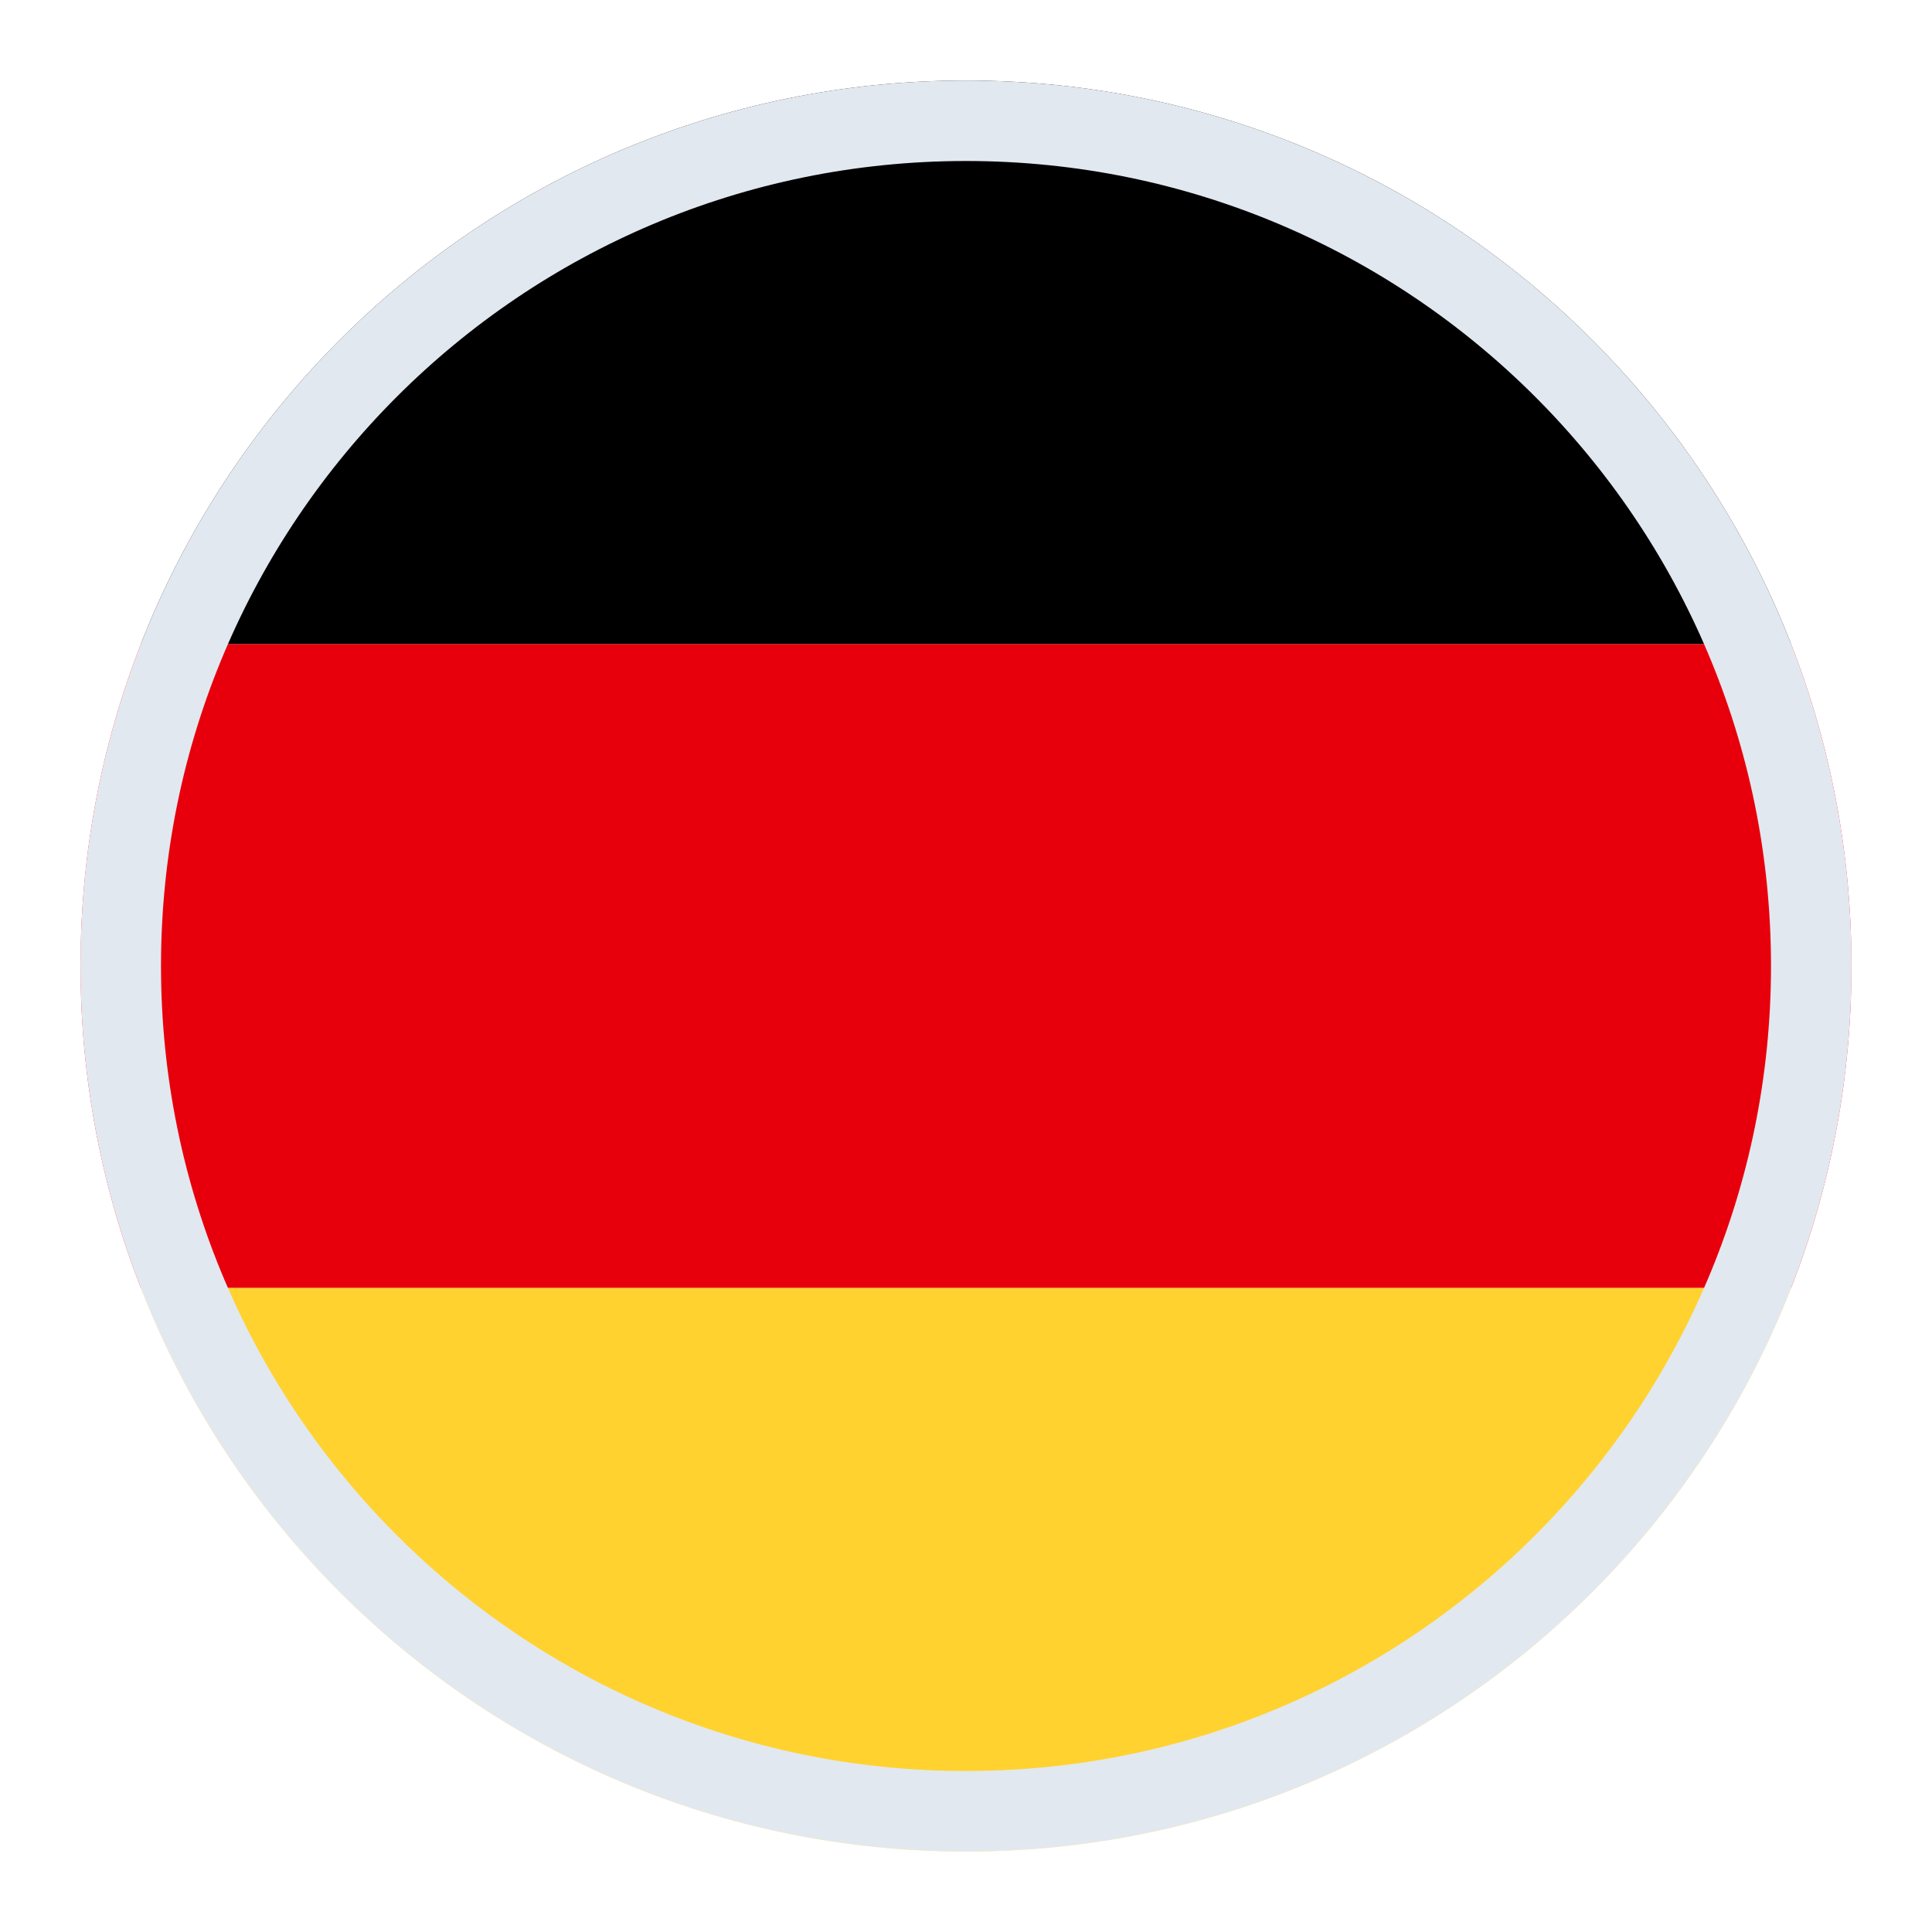
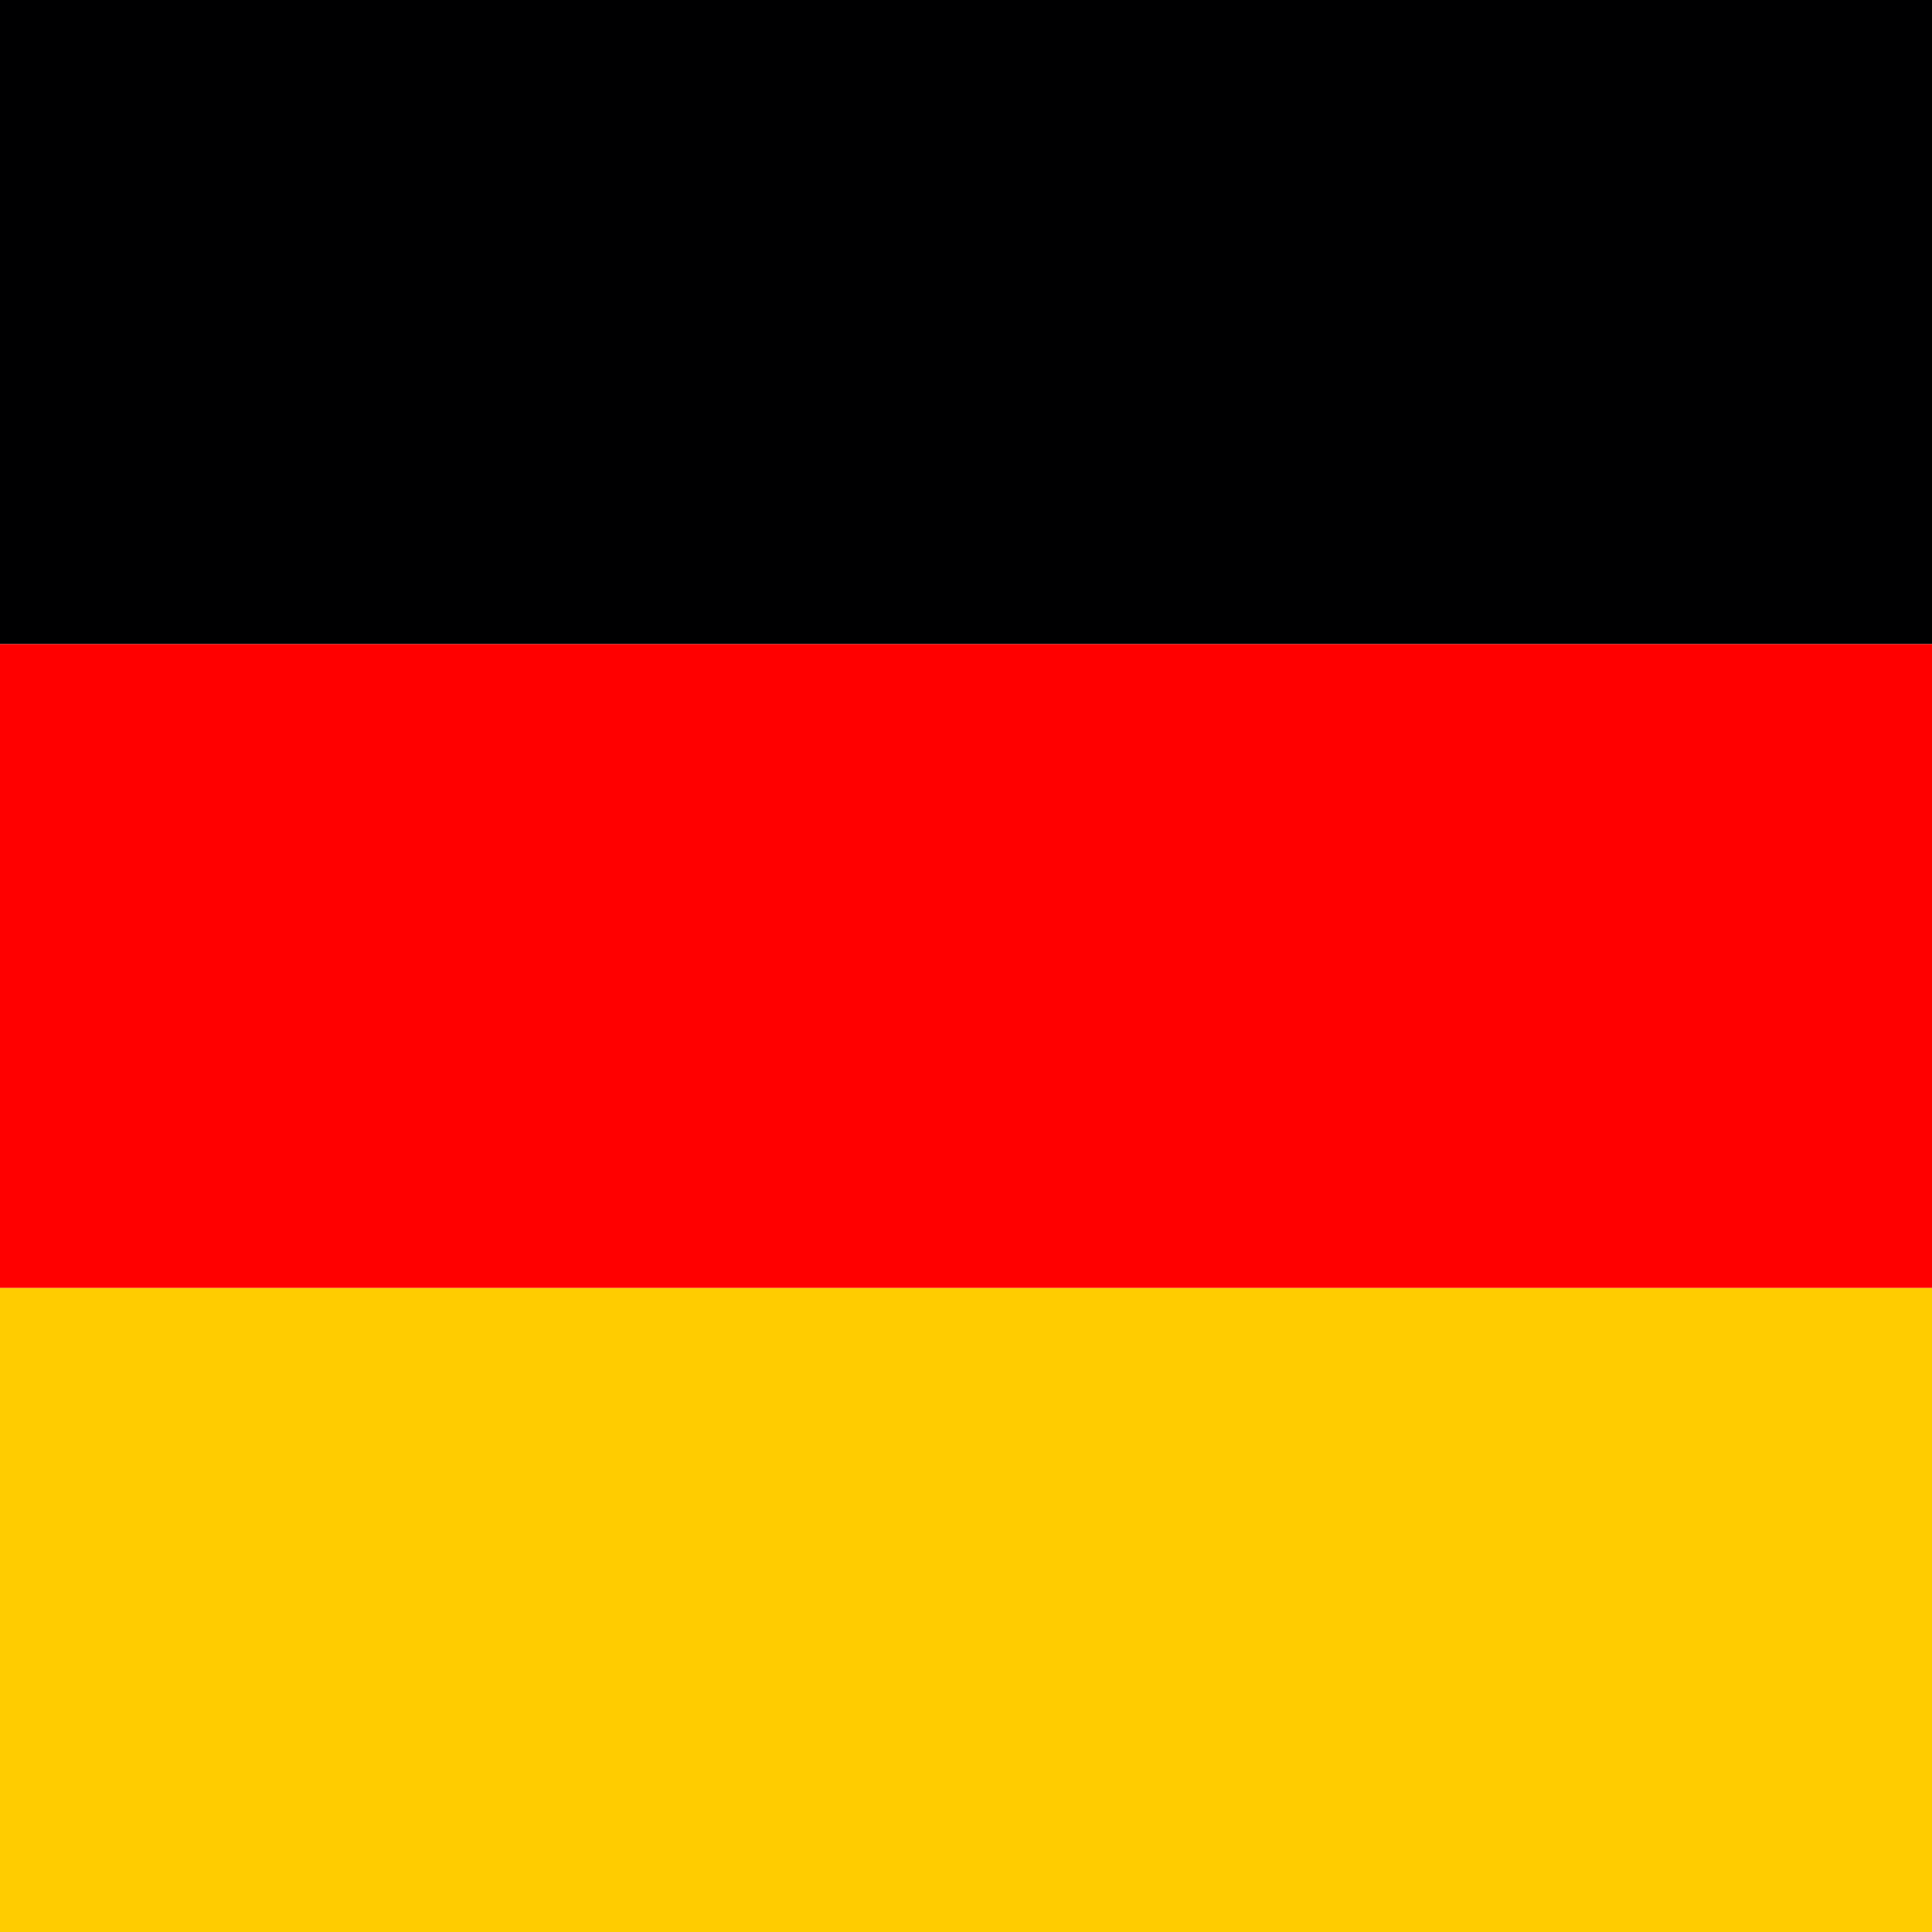
- <svg xmlns="http://www.w3.org/2000/svg" width="24" height="24" viewBox="0 0 24 24" fill="none">
-   <mask id="mask0_1624_3729" style="mask-type:alpha" maskUnits="userSpaceOnUse" x="1" y="1" width="22" height="22">
-     <circle cx="12" cy="12" r="11" fill="#D9D9D9" />
-   </mask>
-   <g mask="url(#mask0_1624_3729)">
-     <rect x="1" y="8" width="22" height="8" fill="#E7000B" />
-     <rect x="1" width="22" height="8" fill="black" />
-     <rect x="1" y="16" width="22" height="8" fill="#FFD230" />
-     <circle cx="12" cy="12" r="10.5" stroke="#E2E8F0" />
-   </g>
+ <svg xmlns="http://www.w3.org/2000/svg" id="flag-icons-de" viewBox="0 0 512 512">
+   <path fill="#fc0" d="M0 341.3h512V512H0z" />
+   <path fill="#000001" d="M0 0h512v170.7H0z" />
+   <path fill="red" d="M0 170.7h512v170.6H0z" />
</svg>
